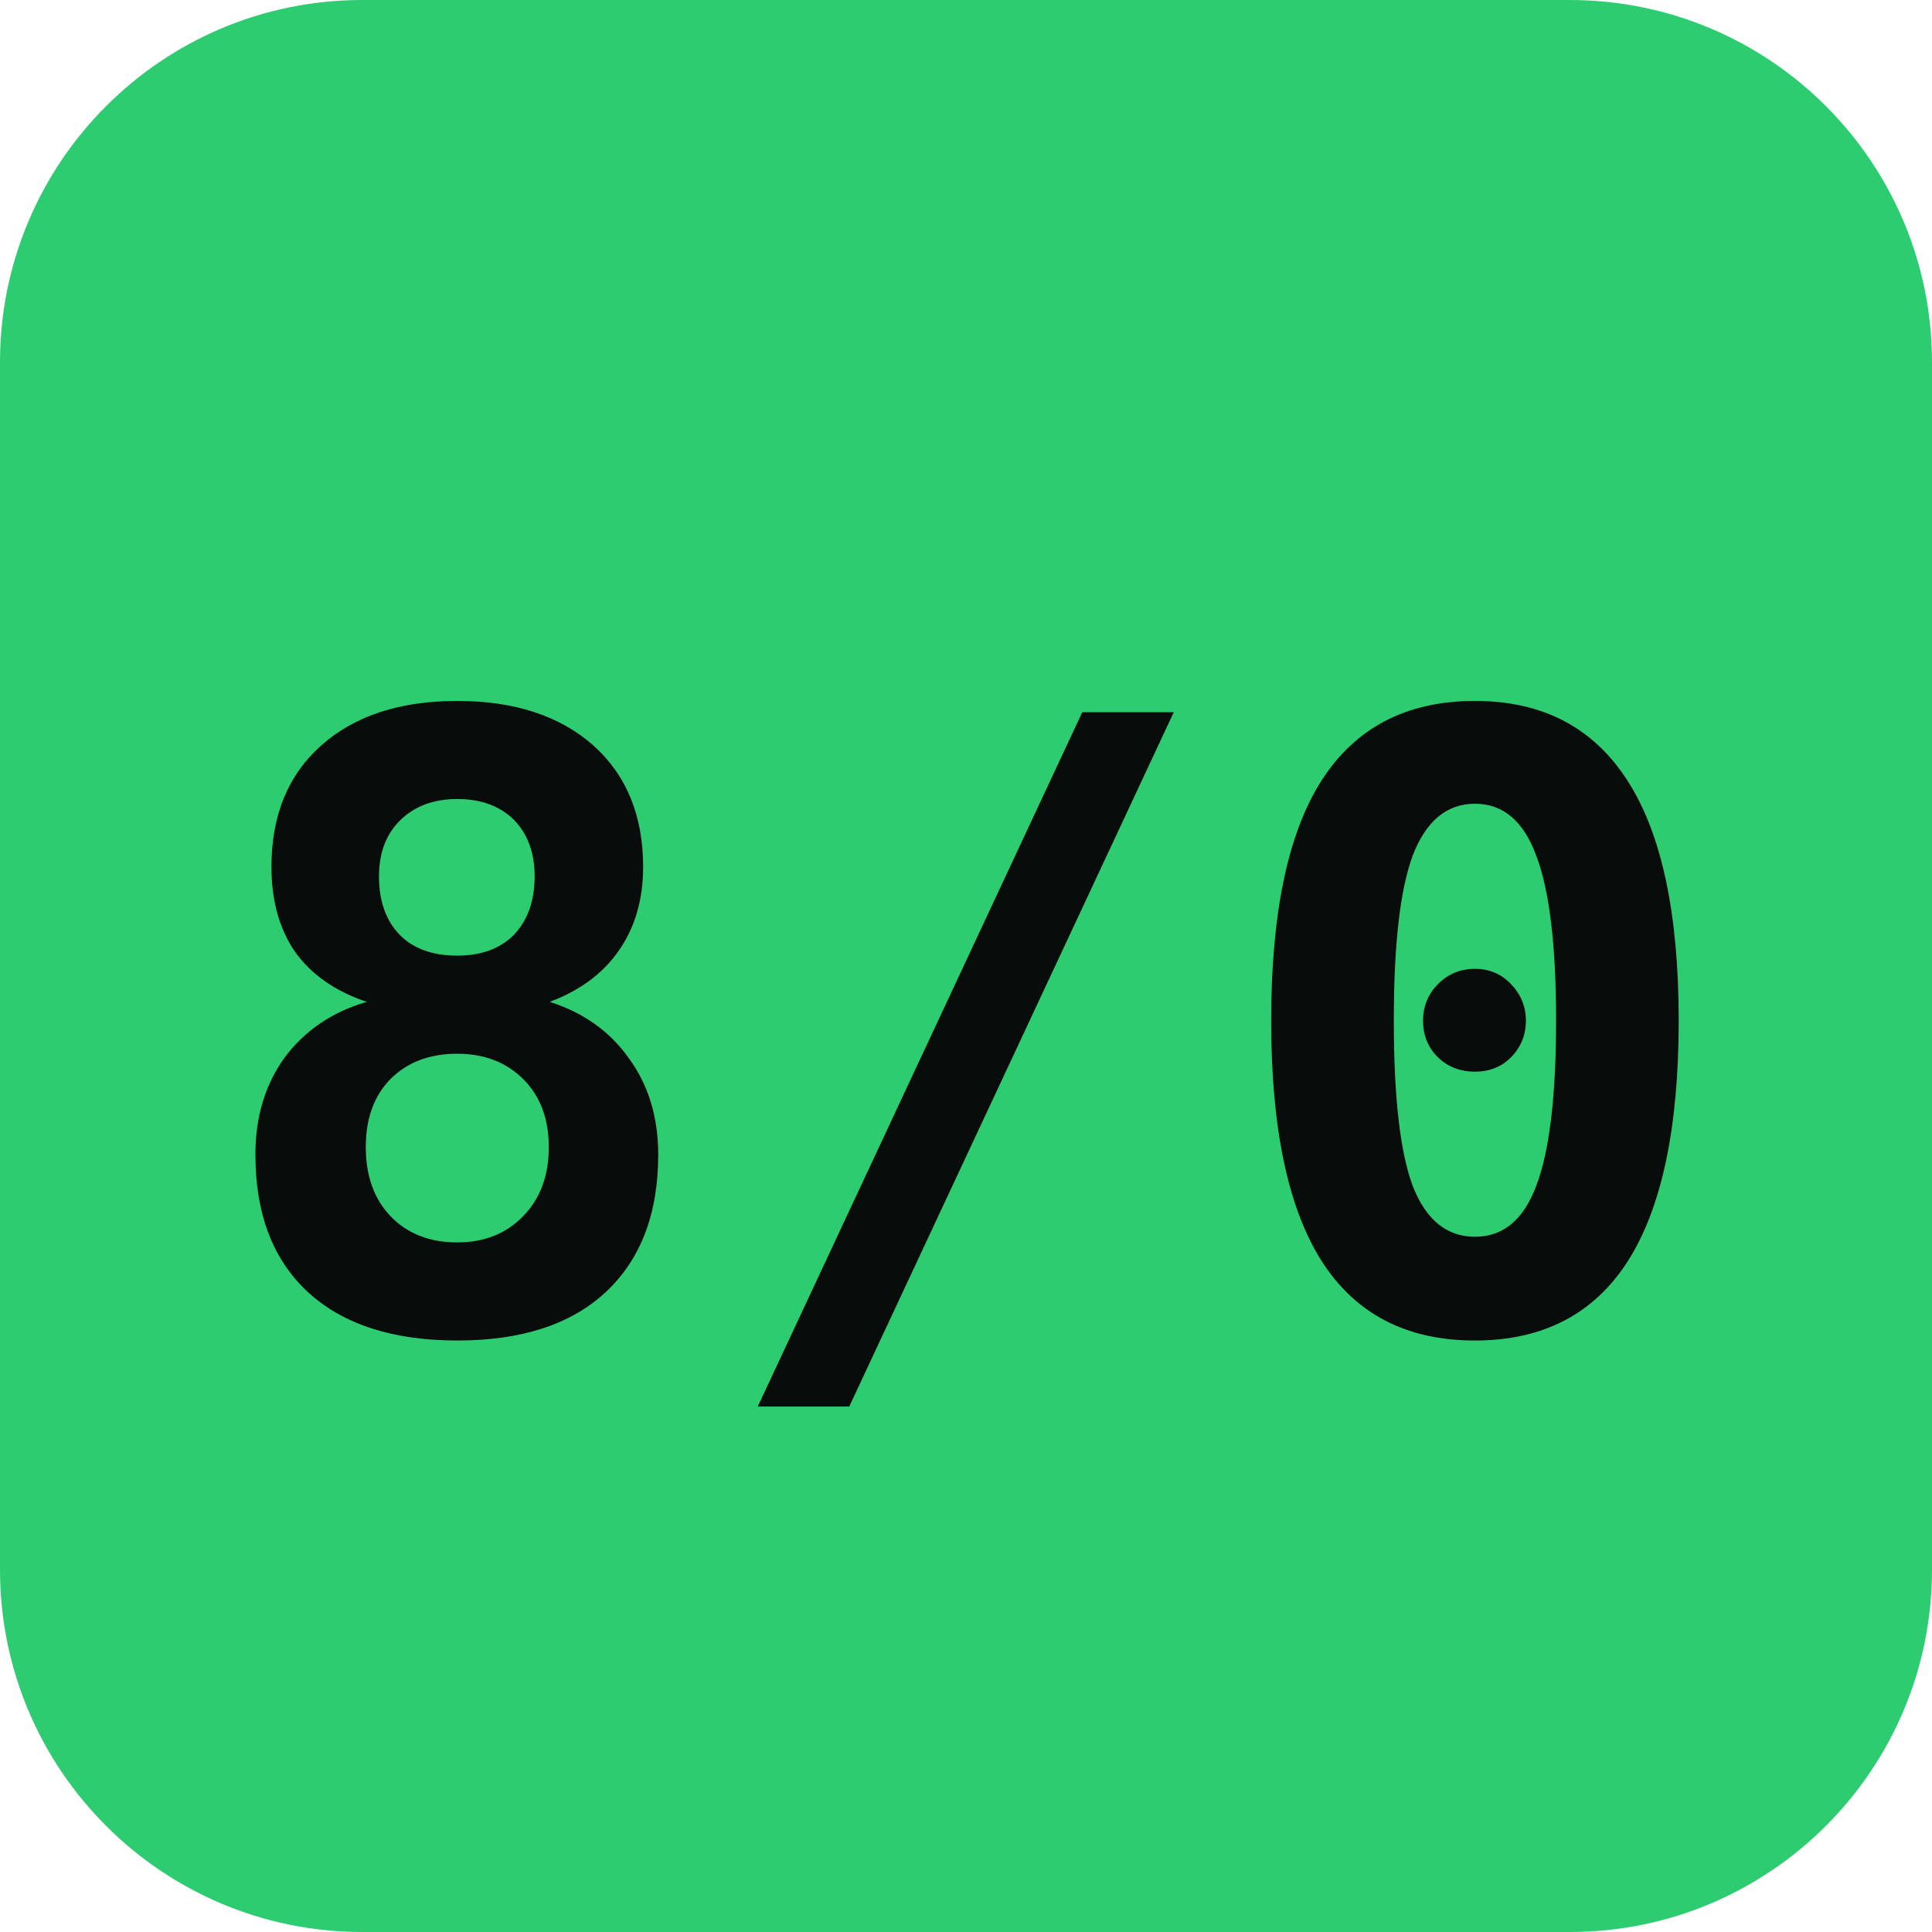
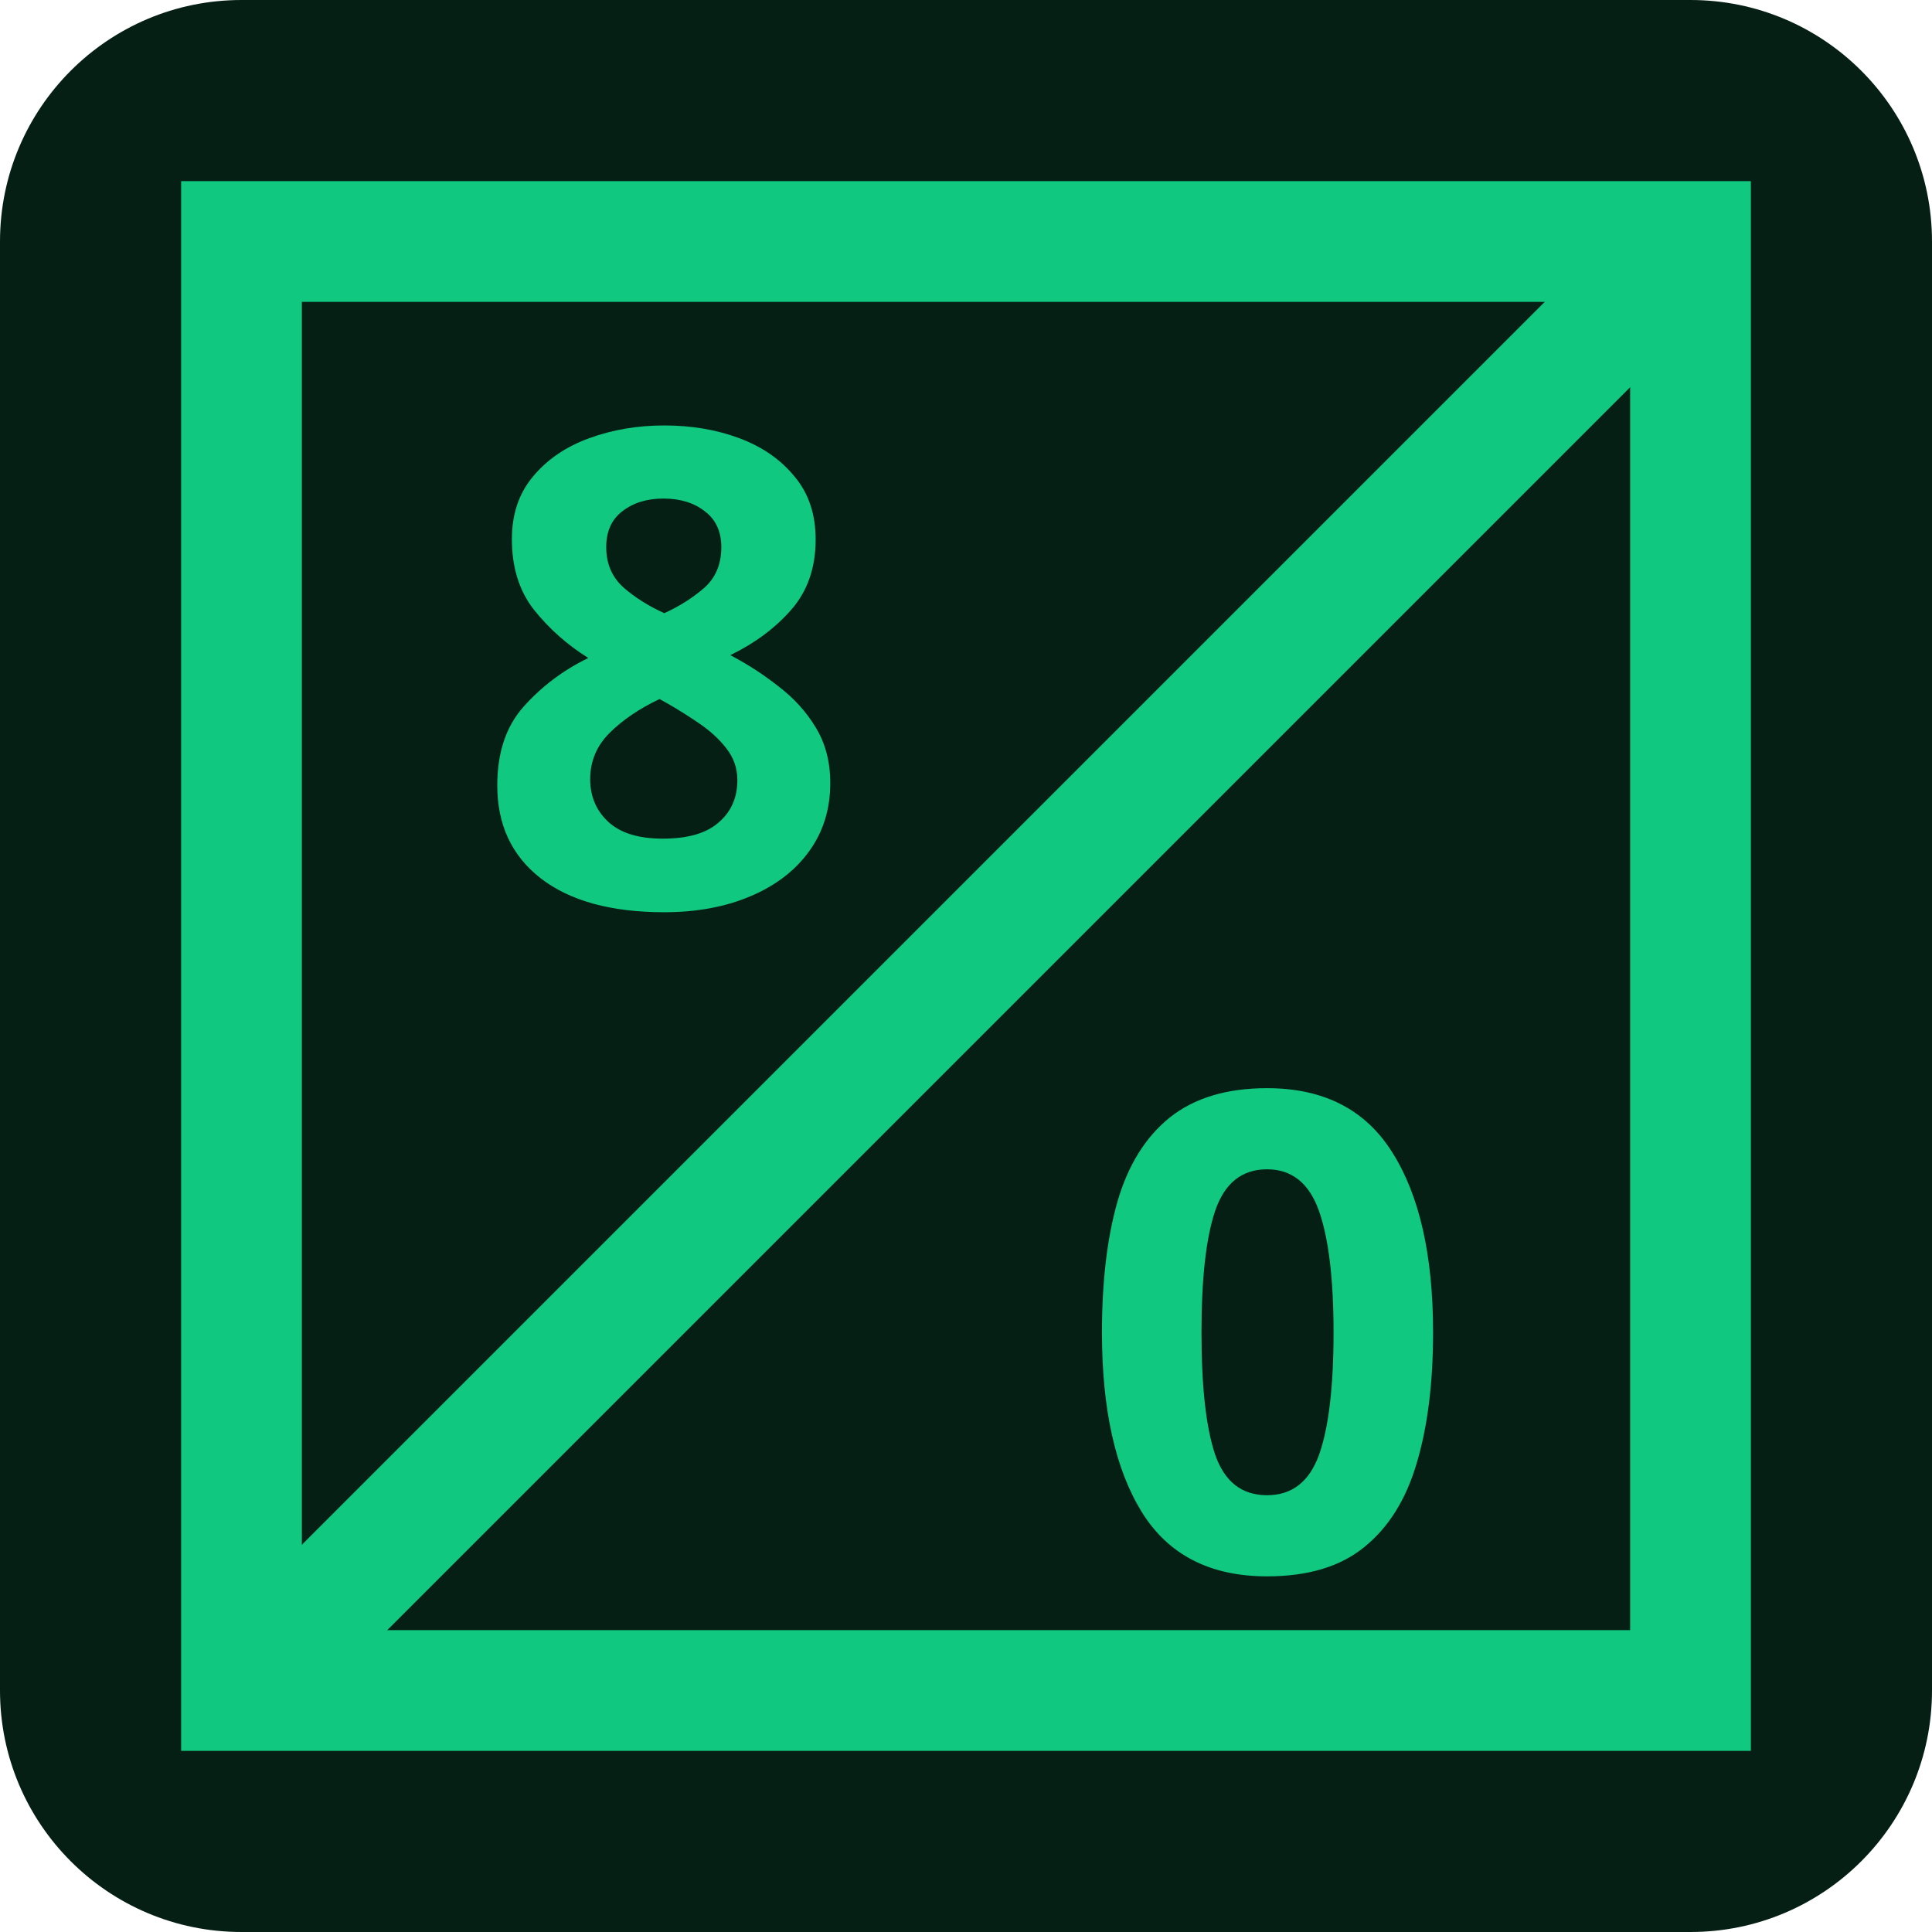
- <svg xmlns="http://www.w3.org/2000/svg" viewBox="0 0 32 32">
-   <rect width="32" height="32" rx="6" fill="#2ecc71" />
-   <text x="16" y="22" text-anchor="middle" font-family="monospace" font-weight="700" font-size="14" fill="#080c0a">8/0</text>
+ <svg xmlns="http://www.w3.org/2000/svg" viewBox="0 0 64 64">
+   <rect width="64" height="64" rx="8" fill="#061F15" />
+   <rect x="8" y="8" width="48" height="48" stroke="#10C880" stroke-width="4" fill="none" />
+   <line x1="56" y1="8" x2="8" y2="56" stroke="#10C880" stroke-width="4" />
+   <text x="22" y="30" font-family="Manrope, system-ui, sans-serif" font-size="22" font-weight="800" fill="#10C880" text-anchor="middle">8</text>
+   <text x="42" y="52" font-family="Manrope, system-ui, sans-serif" font-size="22" font-weight="800" fill="#10C880" text-anchor="middle">0</text>
</svg>
